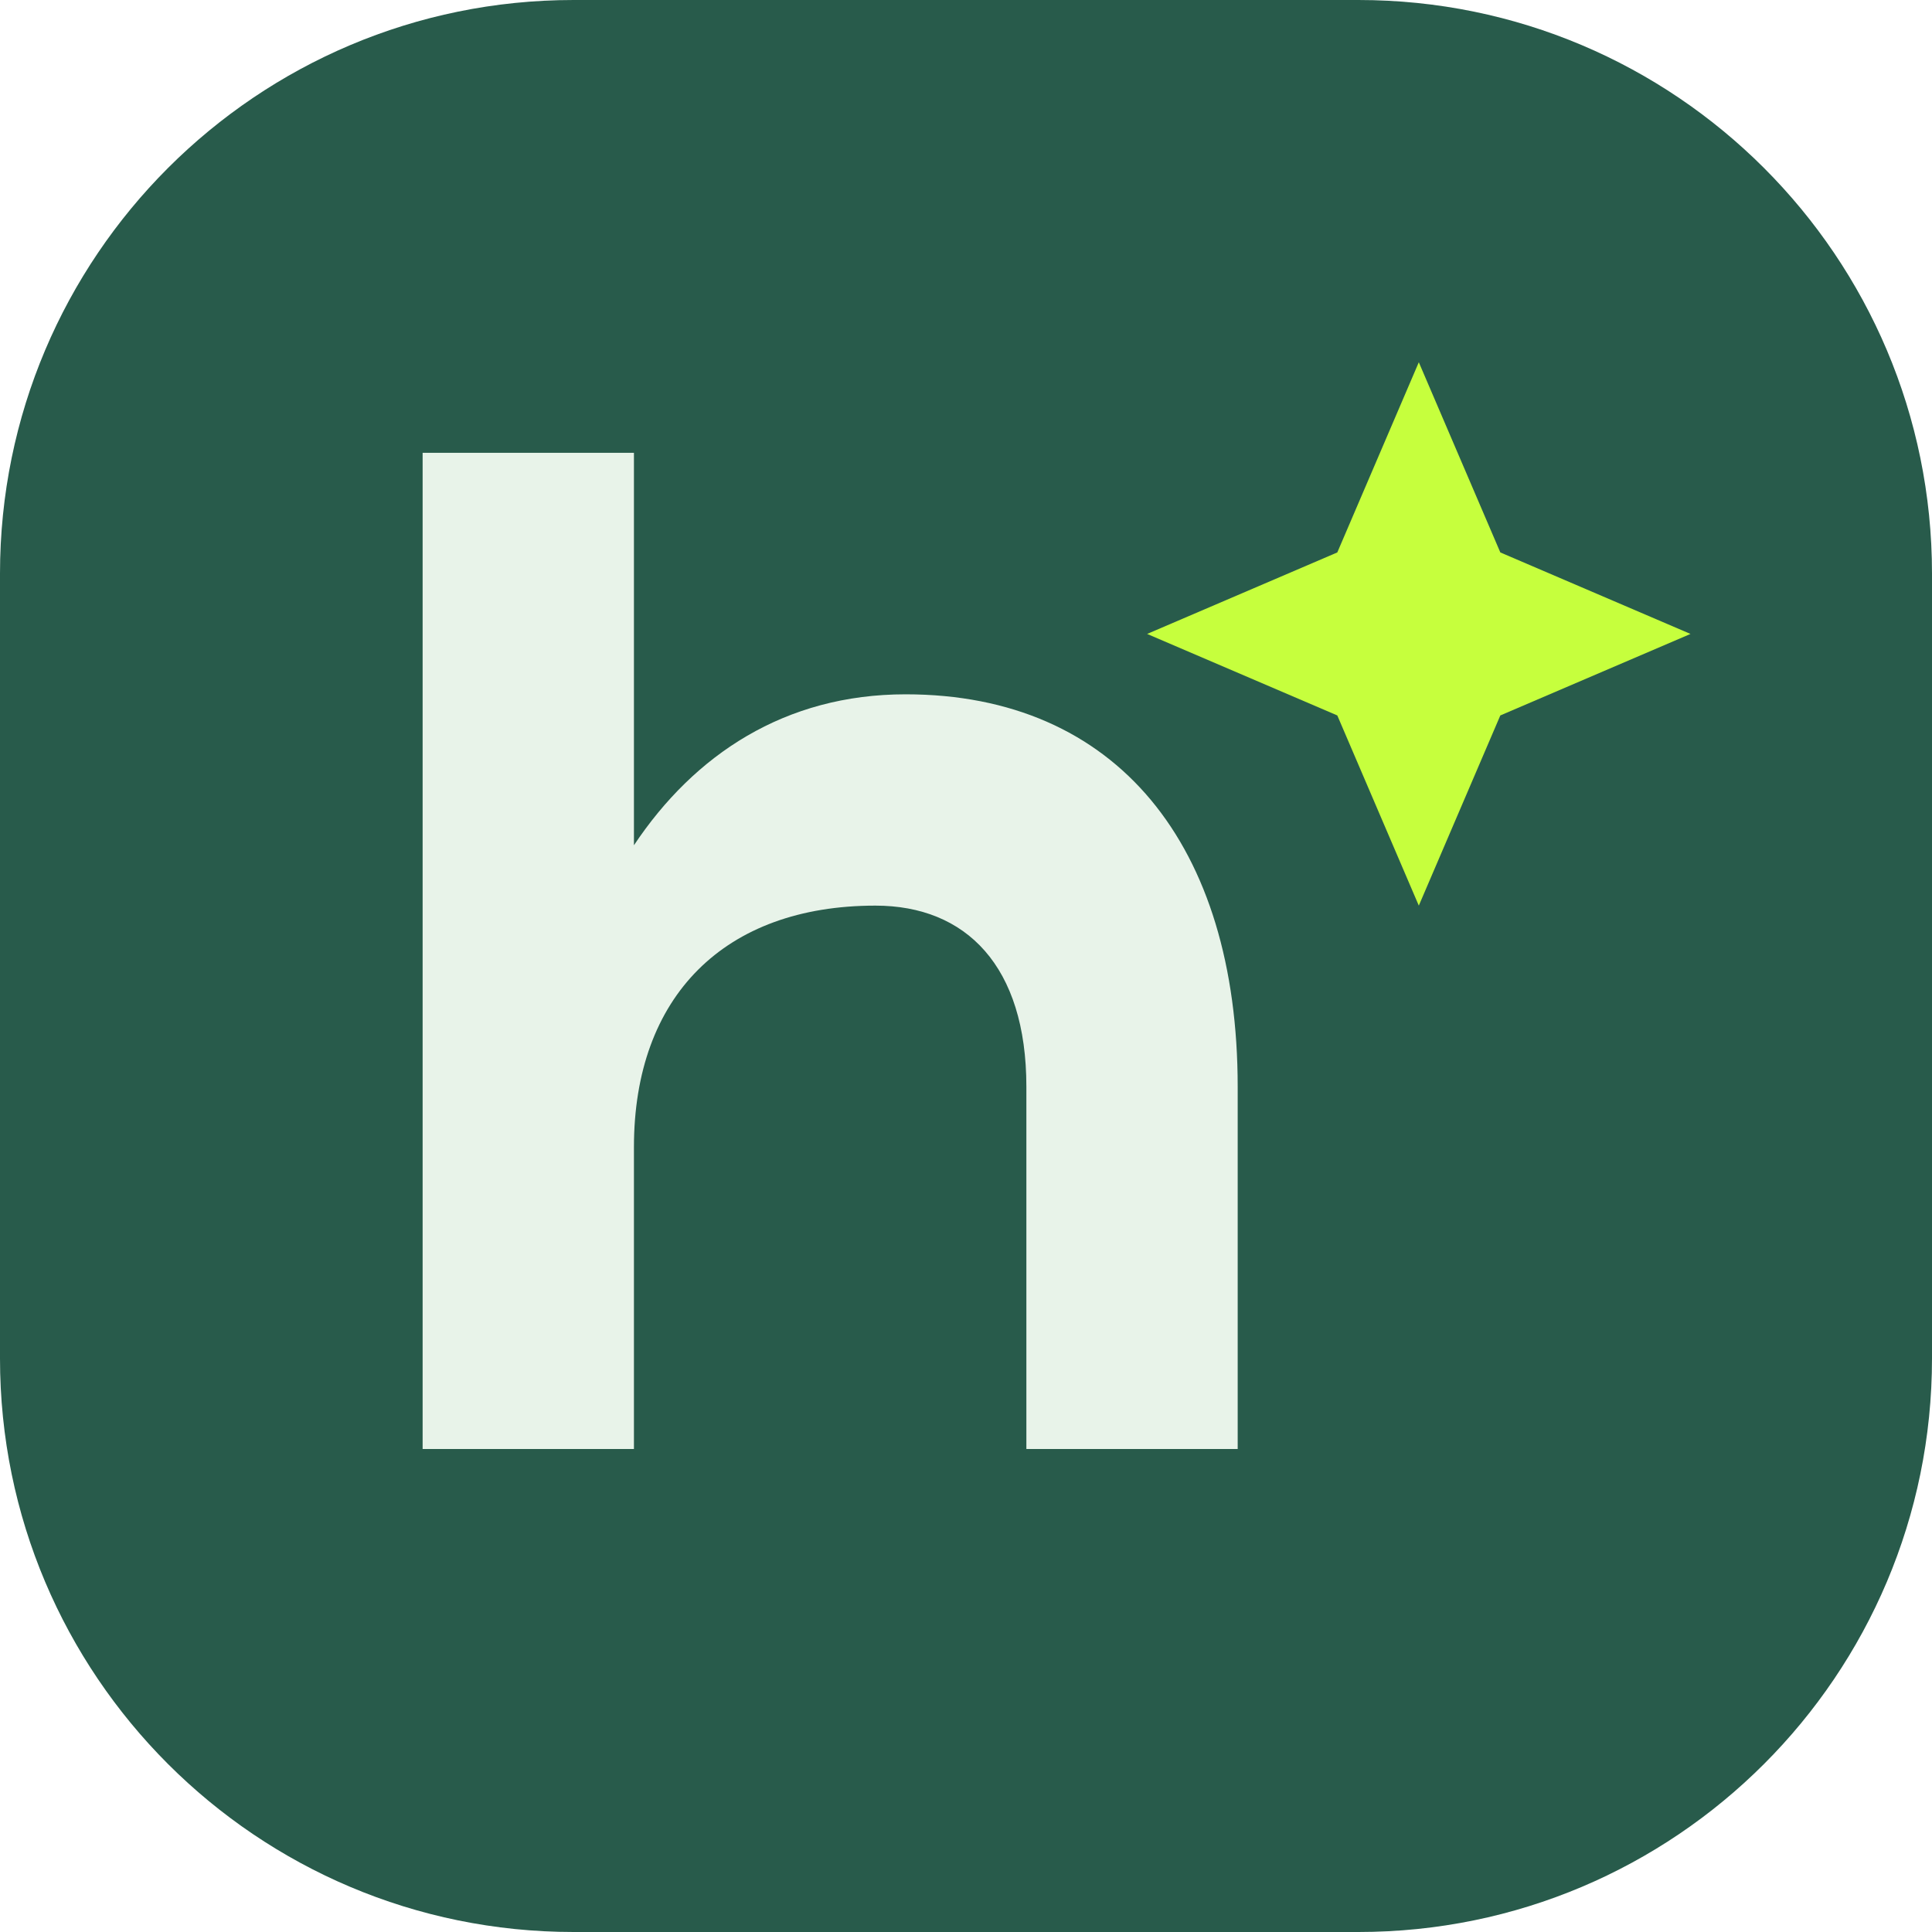
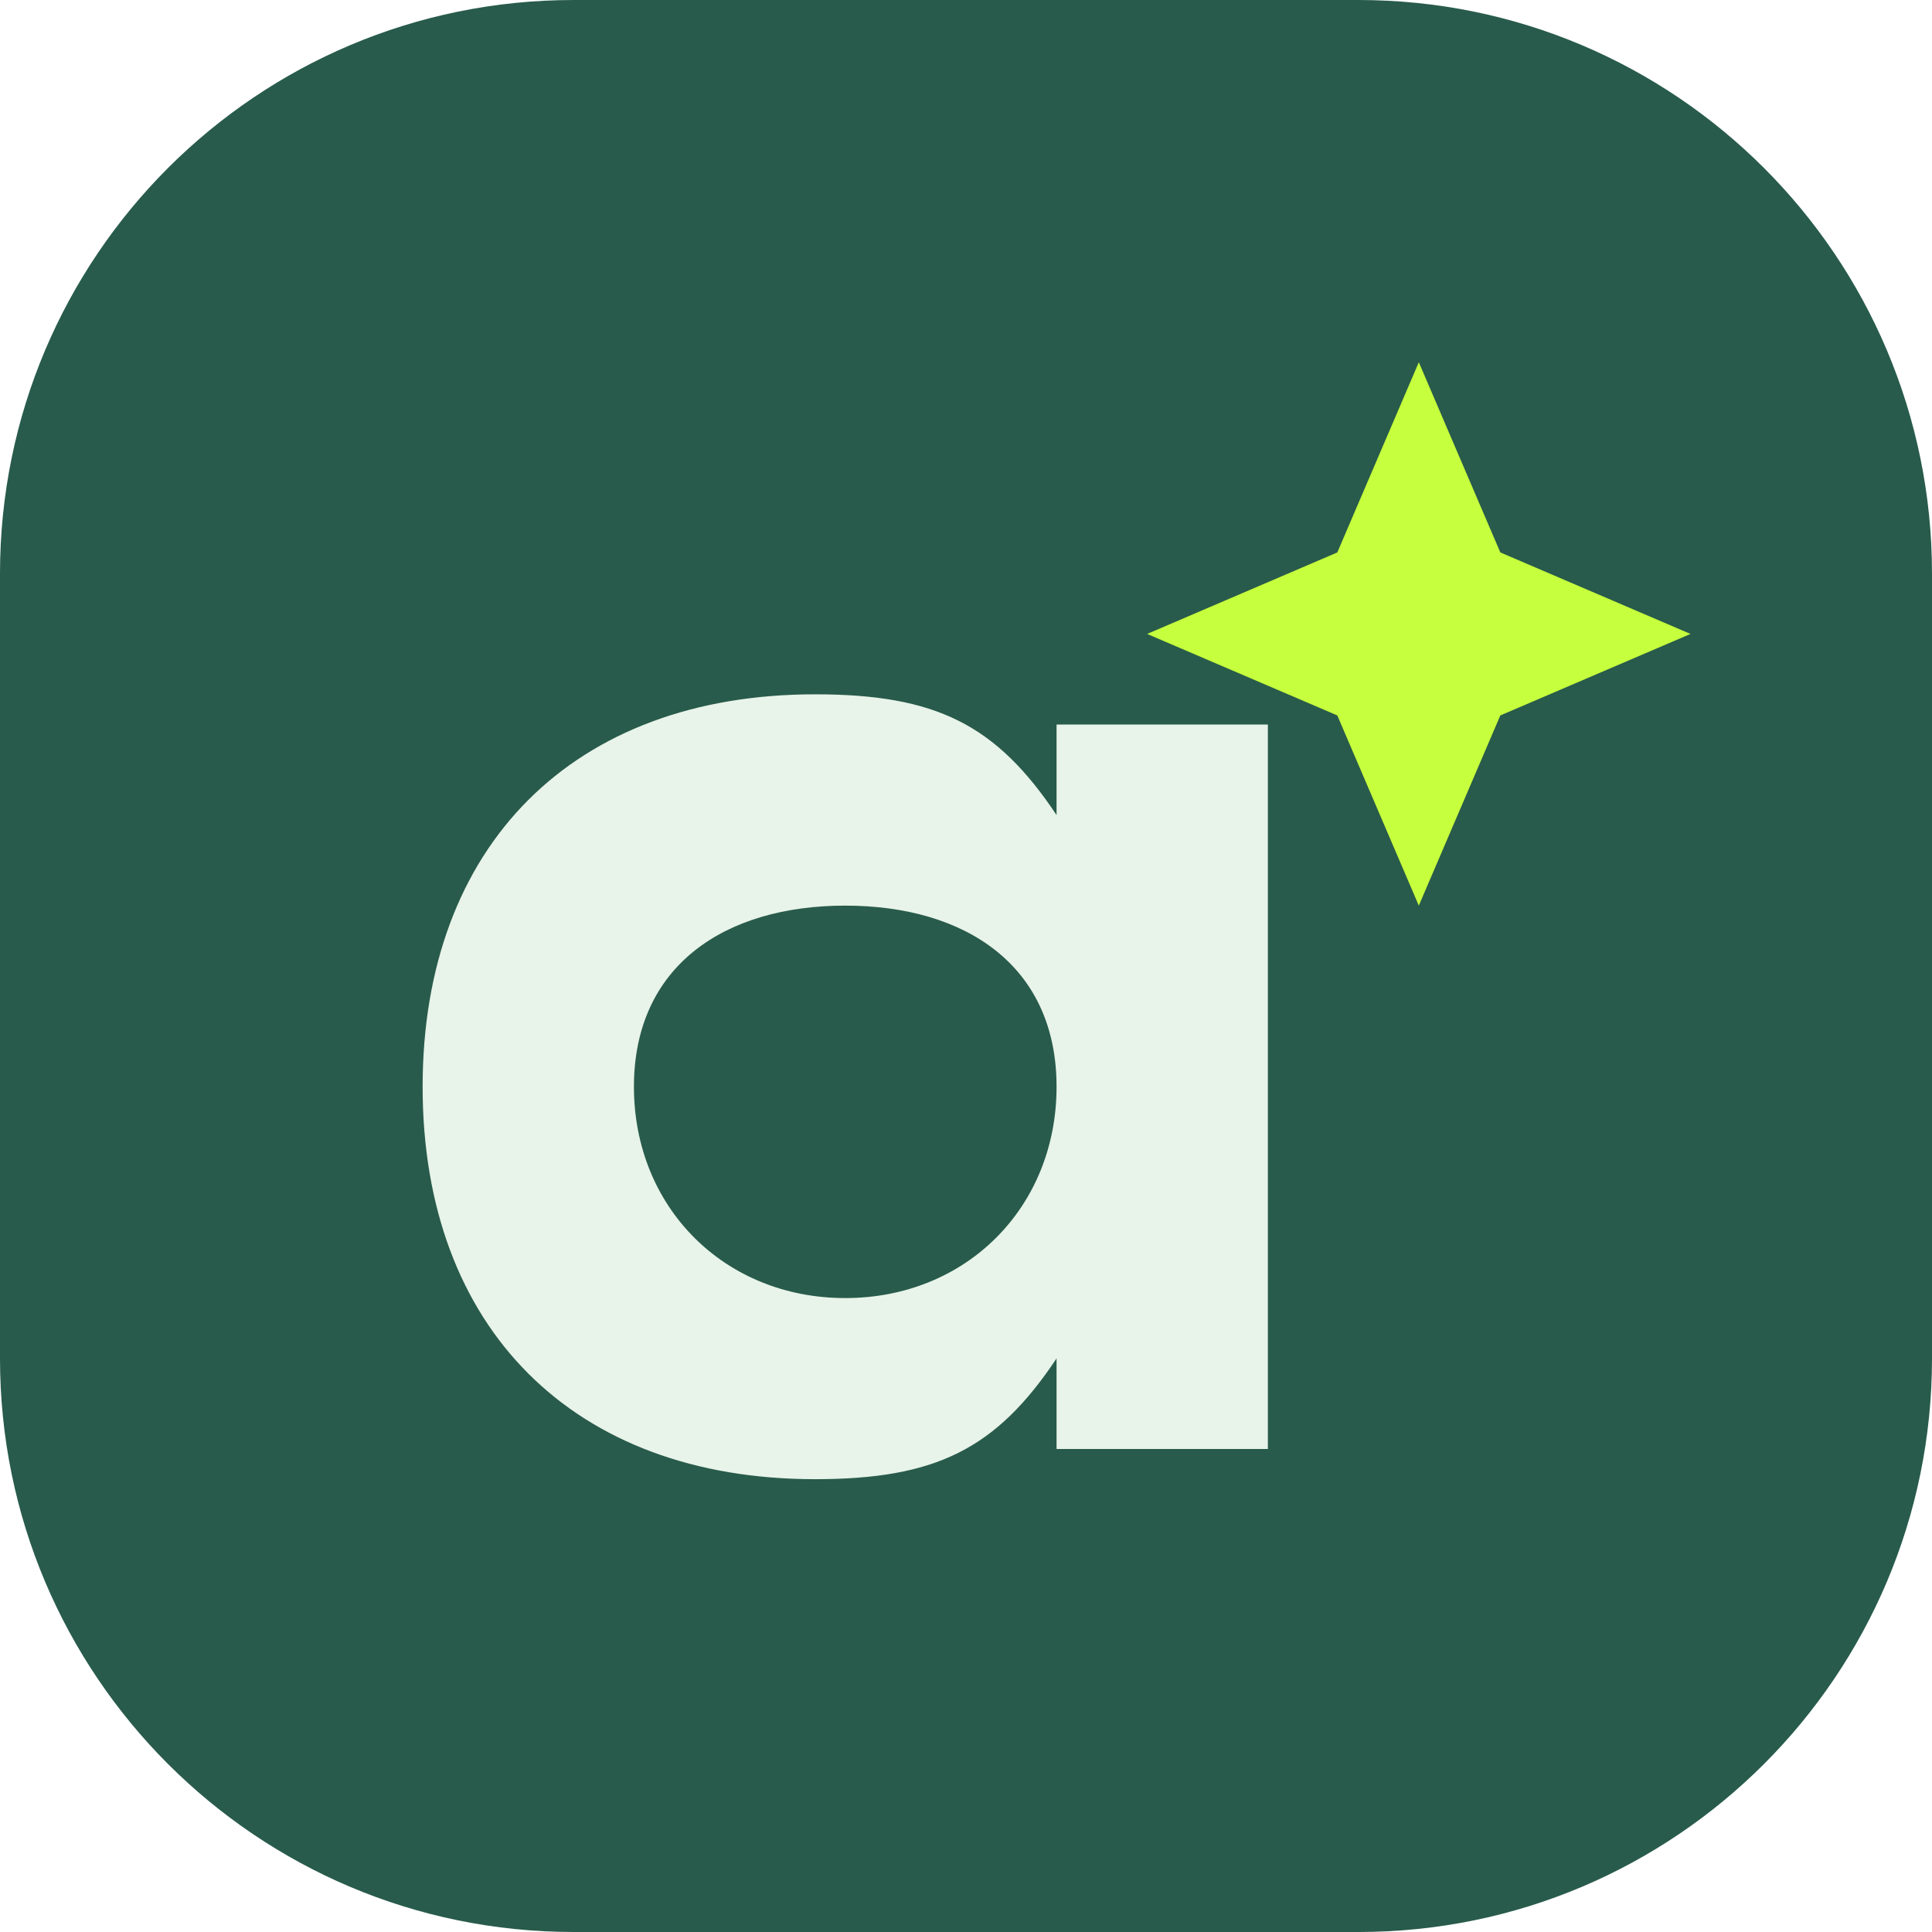
<svg xmlns="http://www.w3.org/2000/svg" width="64" height="64" viewBox="0 0 64 64">
  <rect width="64" height="64" rx="19" fill="#285b4b" />
-   <path d="M14 48V15h7v13c2-3 5-5 9-5 7 0 11 5 11 13v12h-7V36c0-4-2-6-5-6-5 0-8 3-8 8v10z" fill="#e8f3e9" />
+   <path fill-rule="evenodd" d="M27 23c-8 0-13 5-13 13s5 13 13 13c4 0 6-1 8-4v3h7V24h-7v3c-2-3-4-4-8-4zm1 7c4 0 7 2 7 6s-3 7-7 7-7-3-7-7 3-6 7-6z" fill="#e8f3e9" />
  <path d="m47 12 2.7 6.3L56 21l-6.3 2.7L47 30l-2.7-6.3L38 21l6.3-2.7Z" fill="#c6ff3d" />
</svg>
